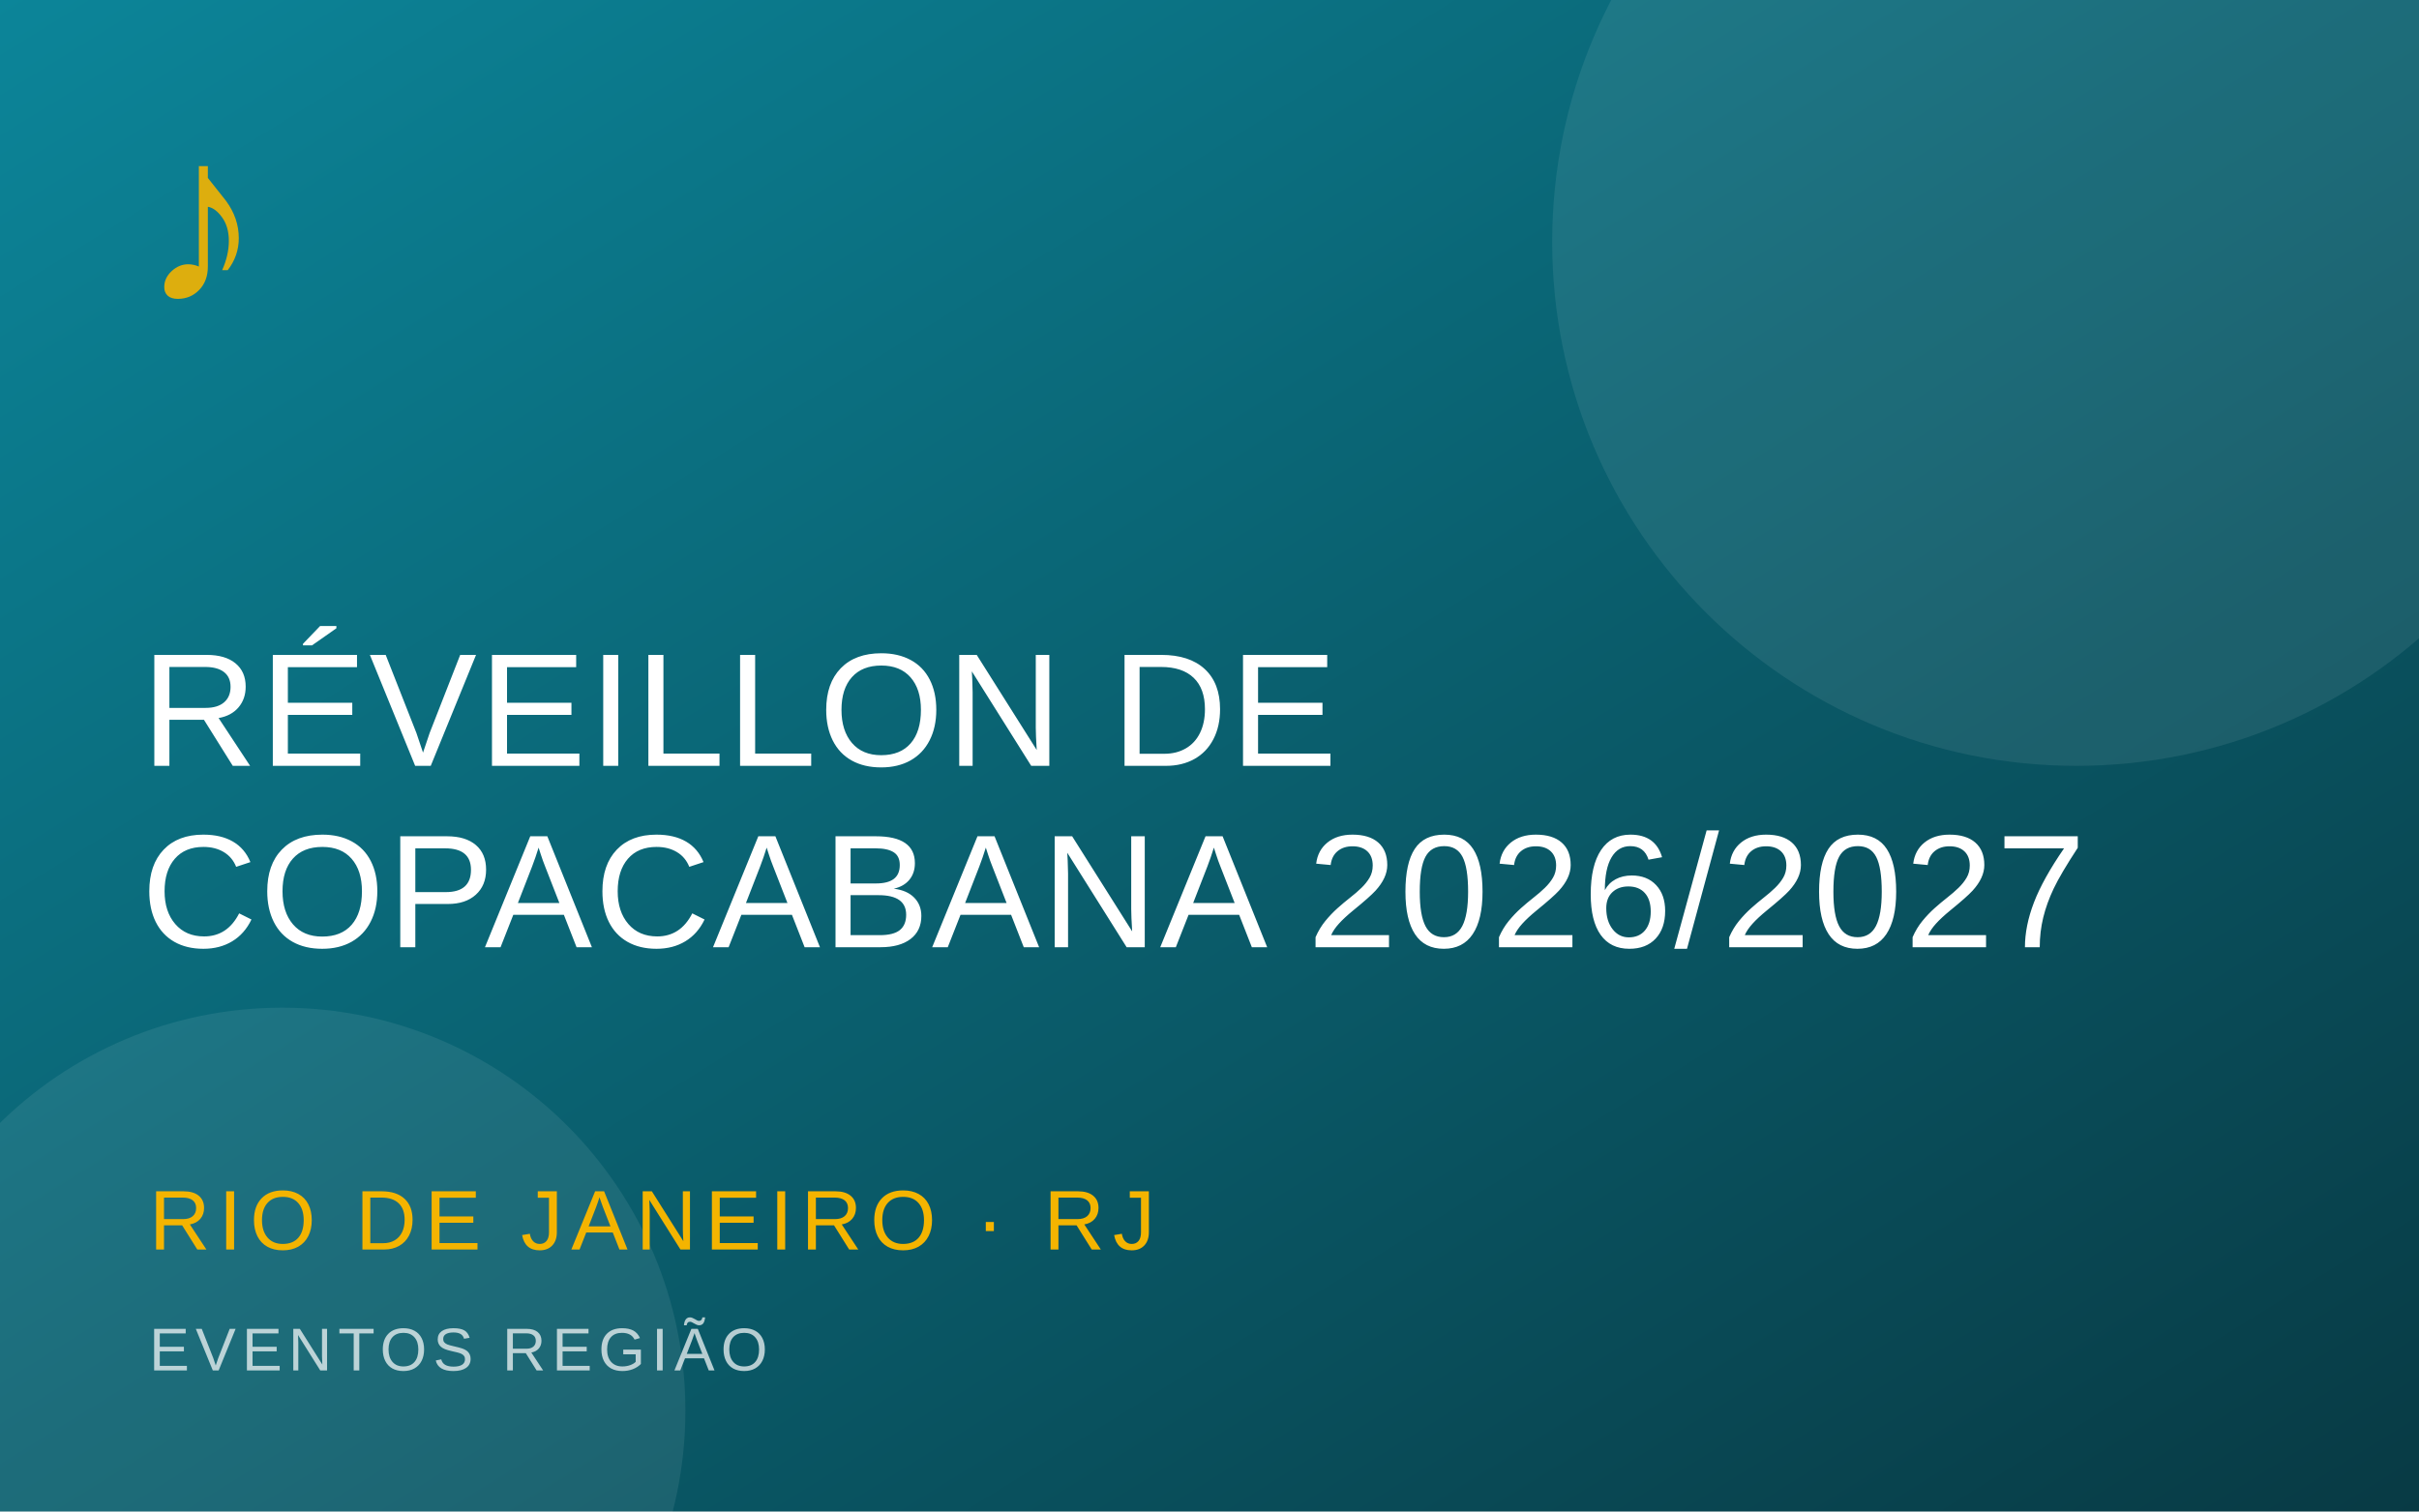
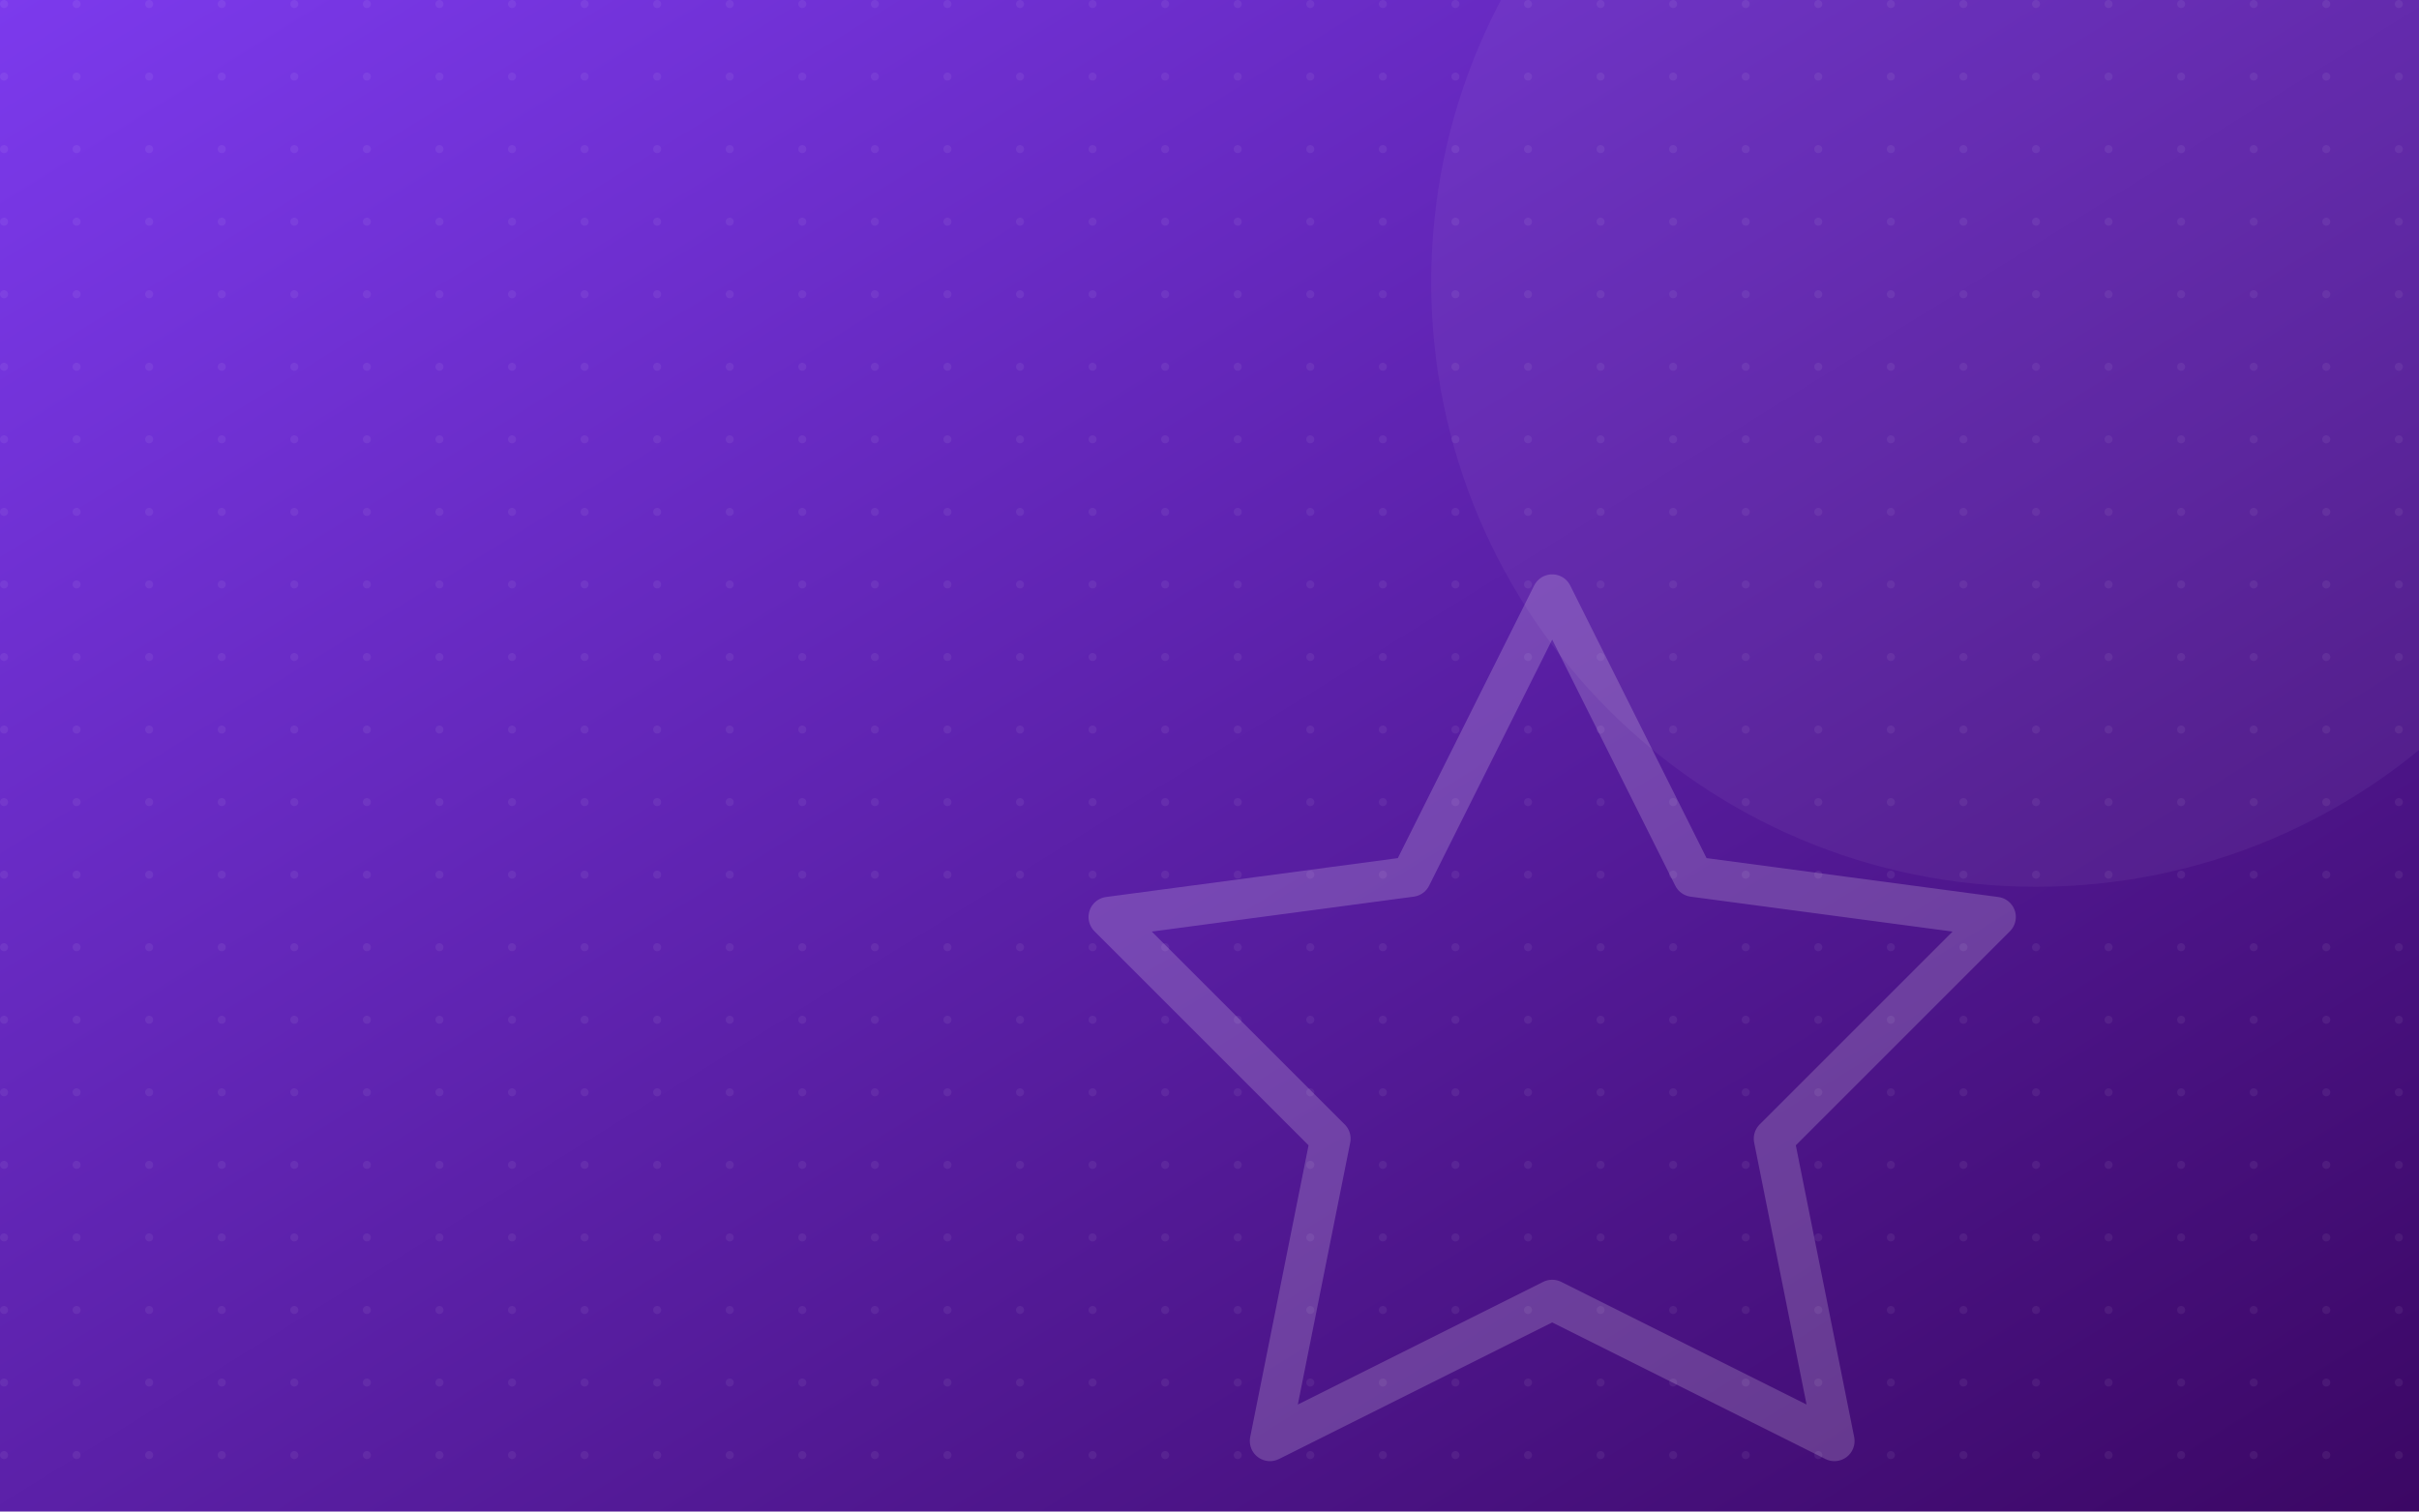
- <svg xmlns="http://www.w3.org/2000/svg" width="1200" height="750" viewBox="0 0 1200 750" font-family="Bebas Neue, Arial, sans-serif">
+ <svg xmlns="http://www.w3.org/2000/svg" width="1200" height="750" viewBox="0 0 1200 750">
  <defs>
    <linearGradient id="g" x1="0" y1="0" x2="1" y2="1">
-       <stop offset="0" stop-color="#0c8599" />
-       <stop offset="1" stop-color="#083a44" />
+       <stop offset="0" stop-color="#7c3aed" />
+       <stop offset="1" stop-color="#3b0764" />
    </linearGradient>
+     <pattern id="pontos" width="36" height="36" patternUnits="userSpaceOnUse">
+       <circle cx="2" cy="2" r="2" fill="#ffffff" opacity="0.06" />
+     </pattern>
  </defs>
  <rect width="1200" height="750" fill="url(#g)" />
-   <g fill="#ffffff" opacity="0.08">
-     <circle cx="1030" cy="120" r="260" />
-     <circle cx="140" cy="700" r="200" />
+   <rect width="1200" height="750" fill="url(#pontos)" />
+   <circle cx="1010" cy="140" r="300" fill="#ffffff" opacity="0.05" />
+   <g transform="translate(470 195) scale(5)" fill="none" stroke="#ffffff" stroke-opacity="0.18" stroke-width="4" stroke-linejoin="round">
+     <path d="M60 20 L74 48 L104 52 L82 74 L88 104 L60 90 L32 104 L38 74 L16 52 L46 48 Z" />
  </g>
-   <text x="70" y="150" fill="#f4b400" font-size="120" opacity="0.9">♪</text>
-   <text x="70" y="380" fill="#ffffff" font-size="80" letter-spacing="1">RÉVEILLON DE</text>
-   <text x="70" y="470" fill="#ffffff" font-size="80" letter-spacing="1">COPACABANA 2026/2027</text>
-   <text x="74" y="620" fill="#f4b400" font-size="42" letter-spacing="4">RIO DE JANEIRO · RJ</text>
-   <text x="74" y="680" fill="#ffffff" opacity="0.7" font-size="30" letter-spacing="3">EVENTOS REGIÃO</text>
</svg>
